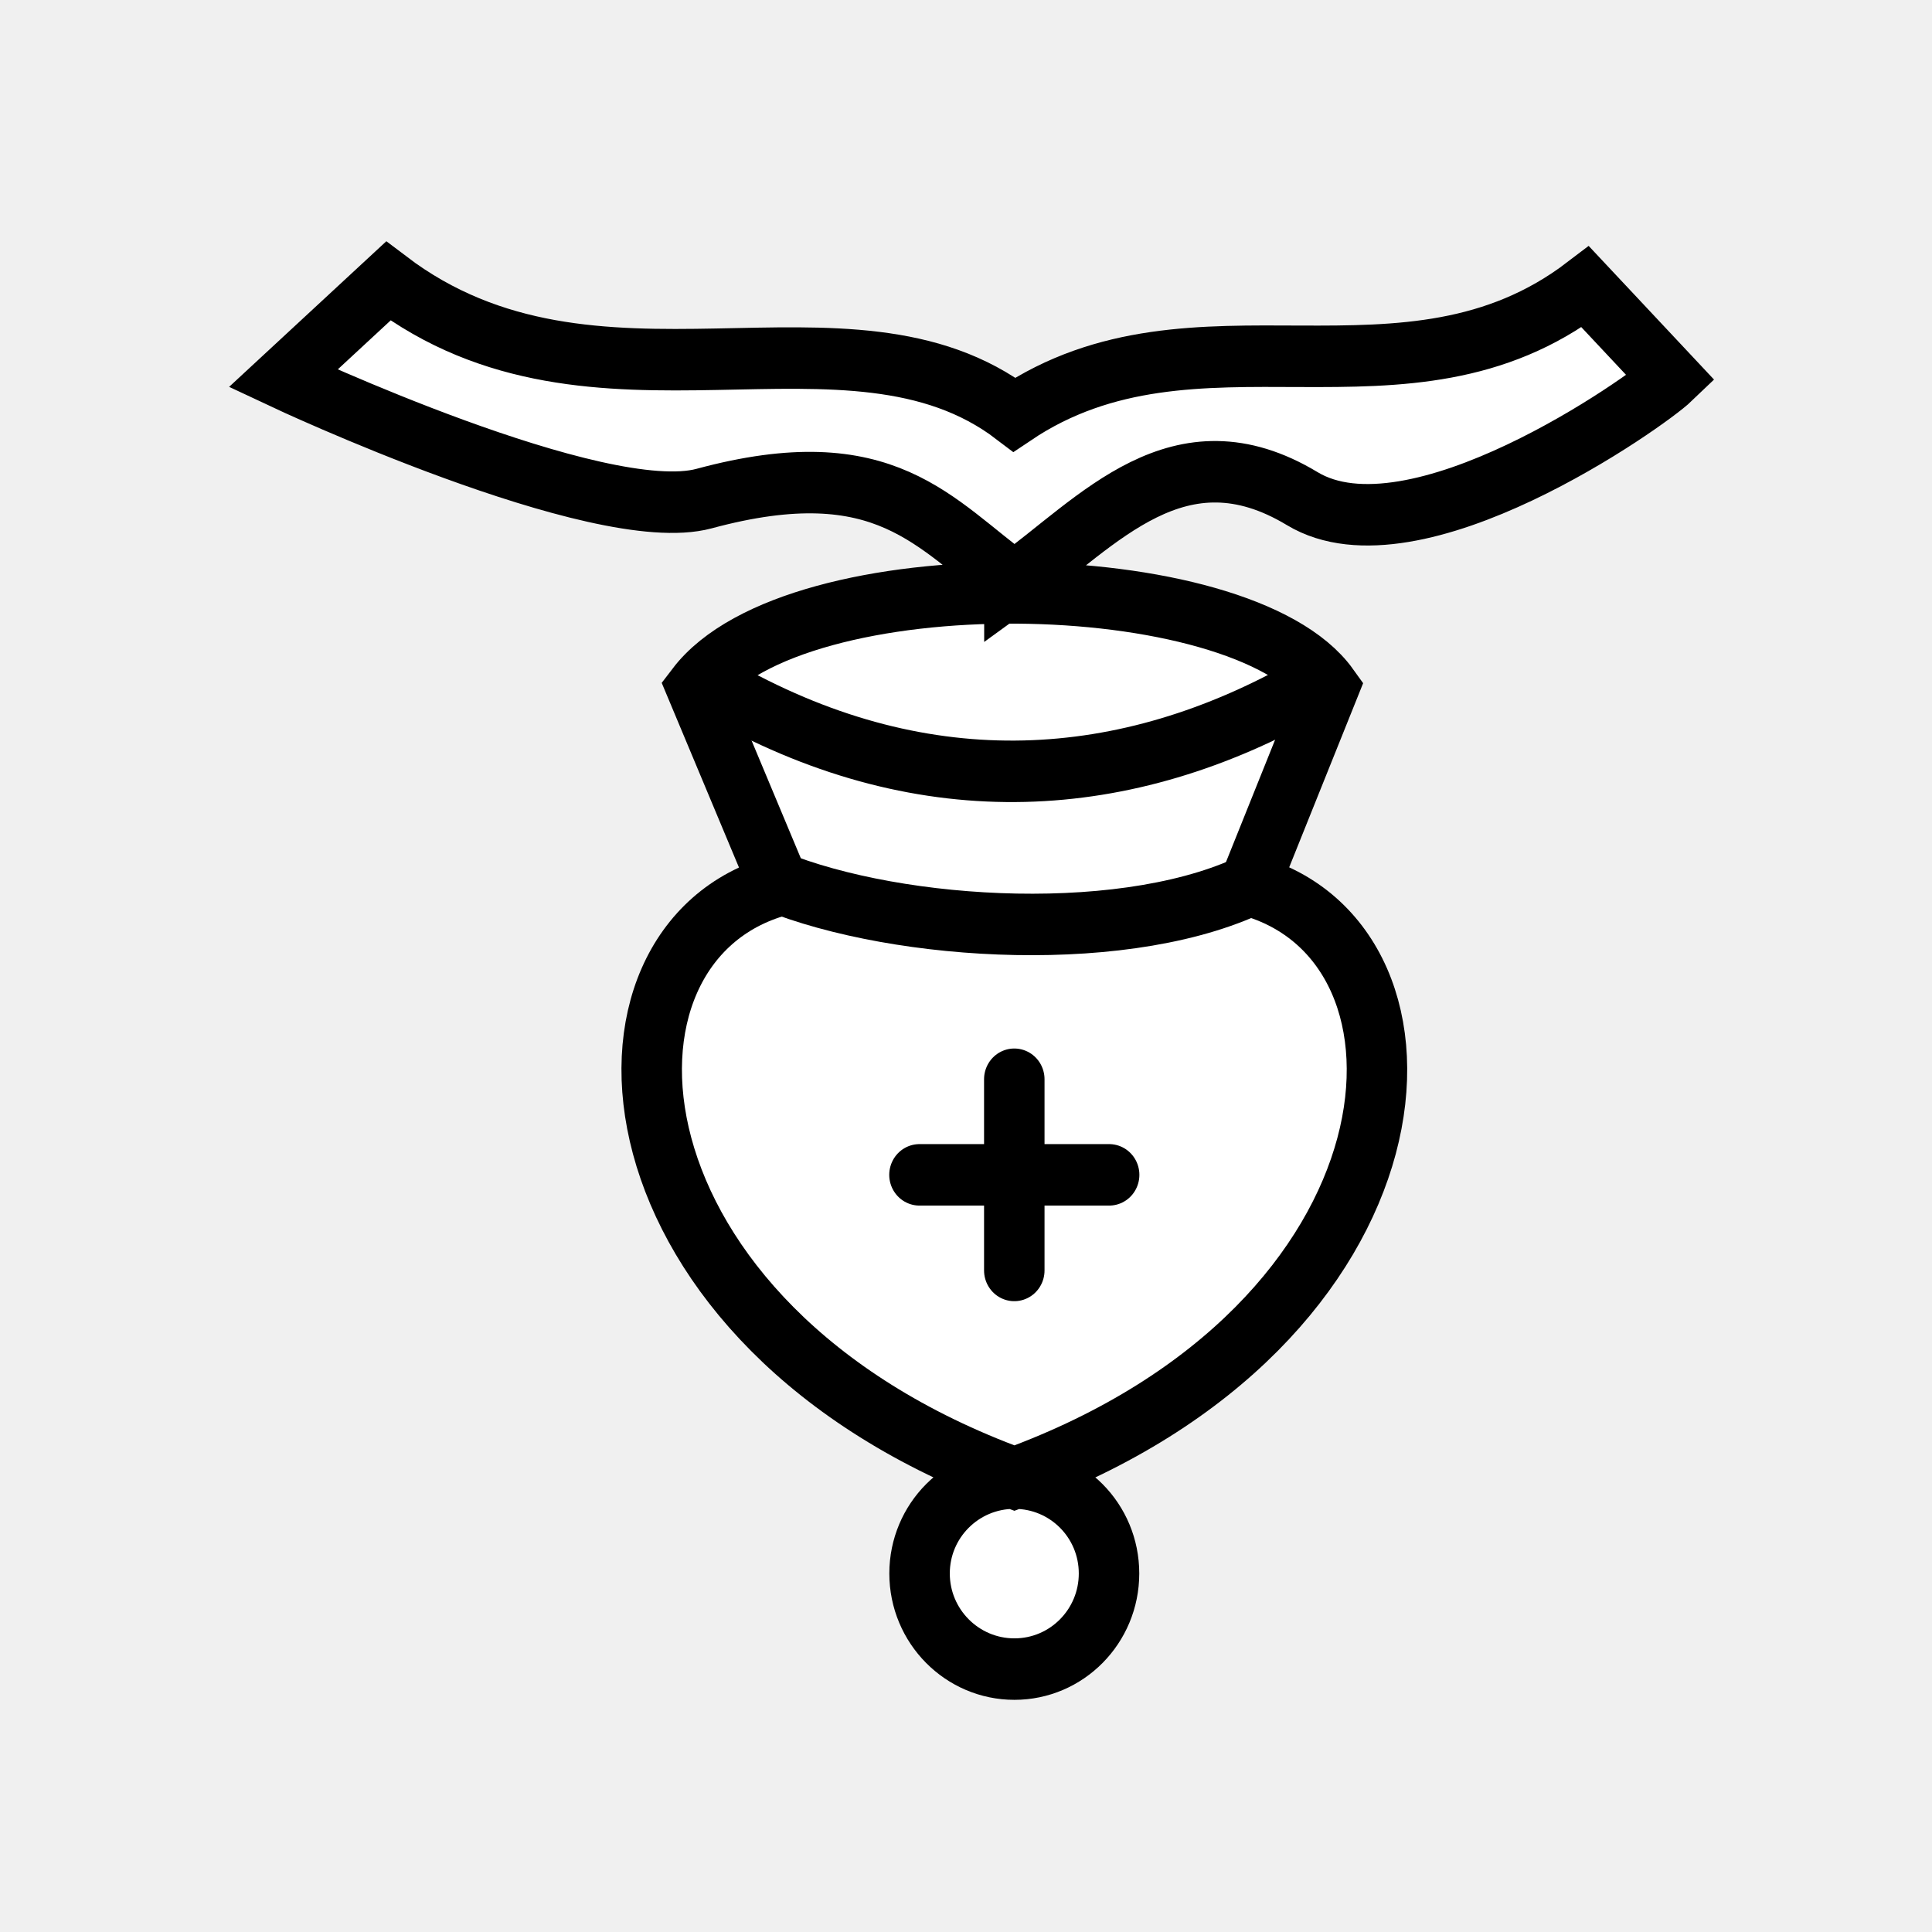
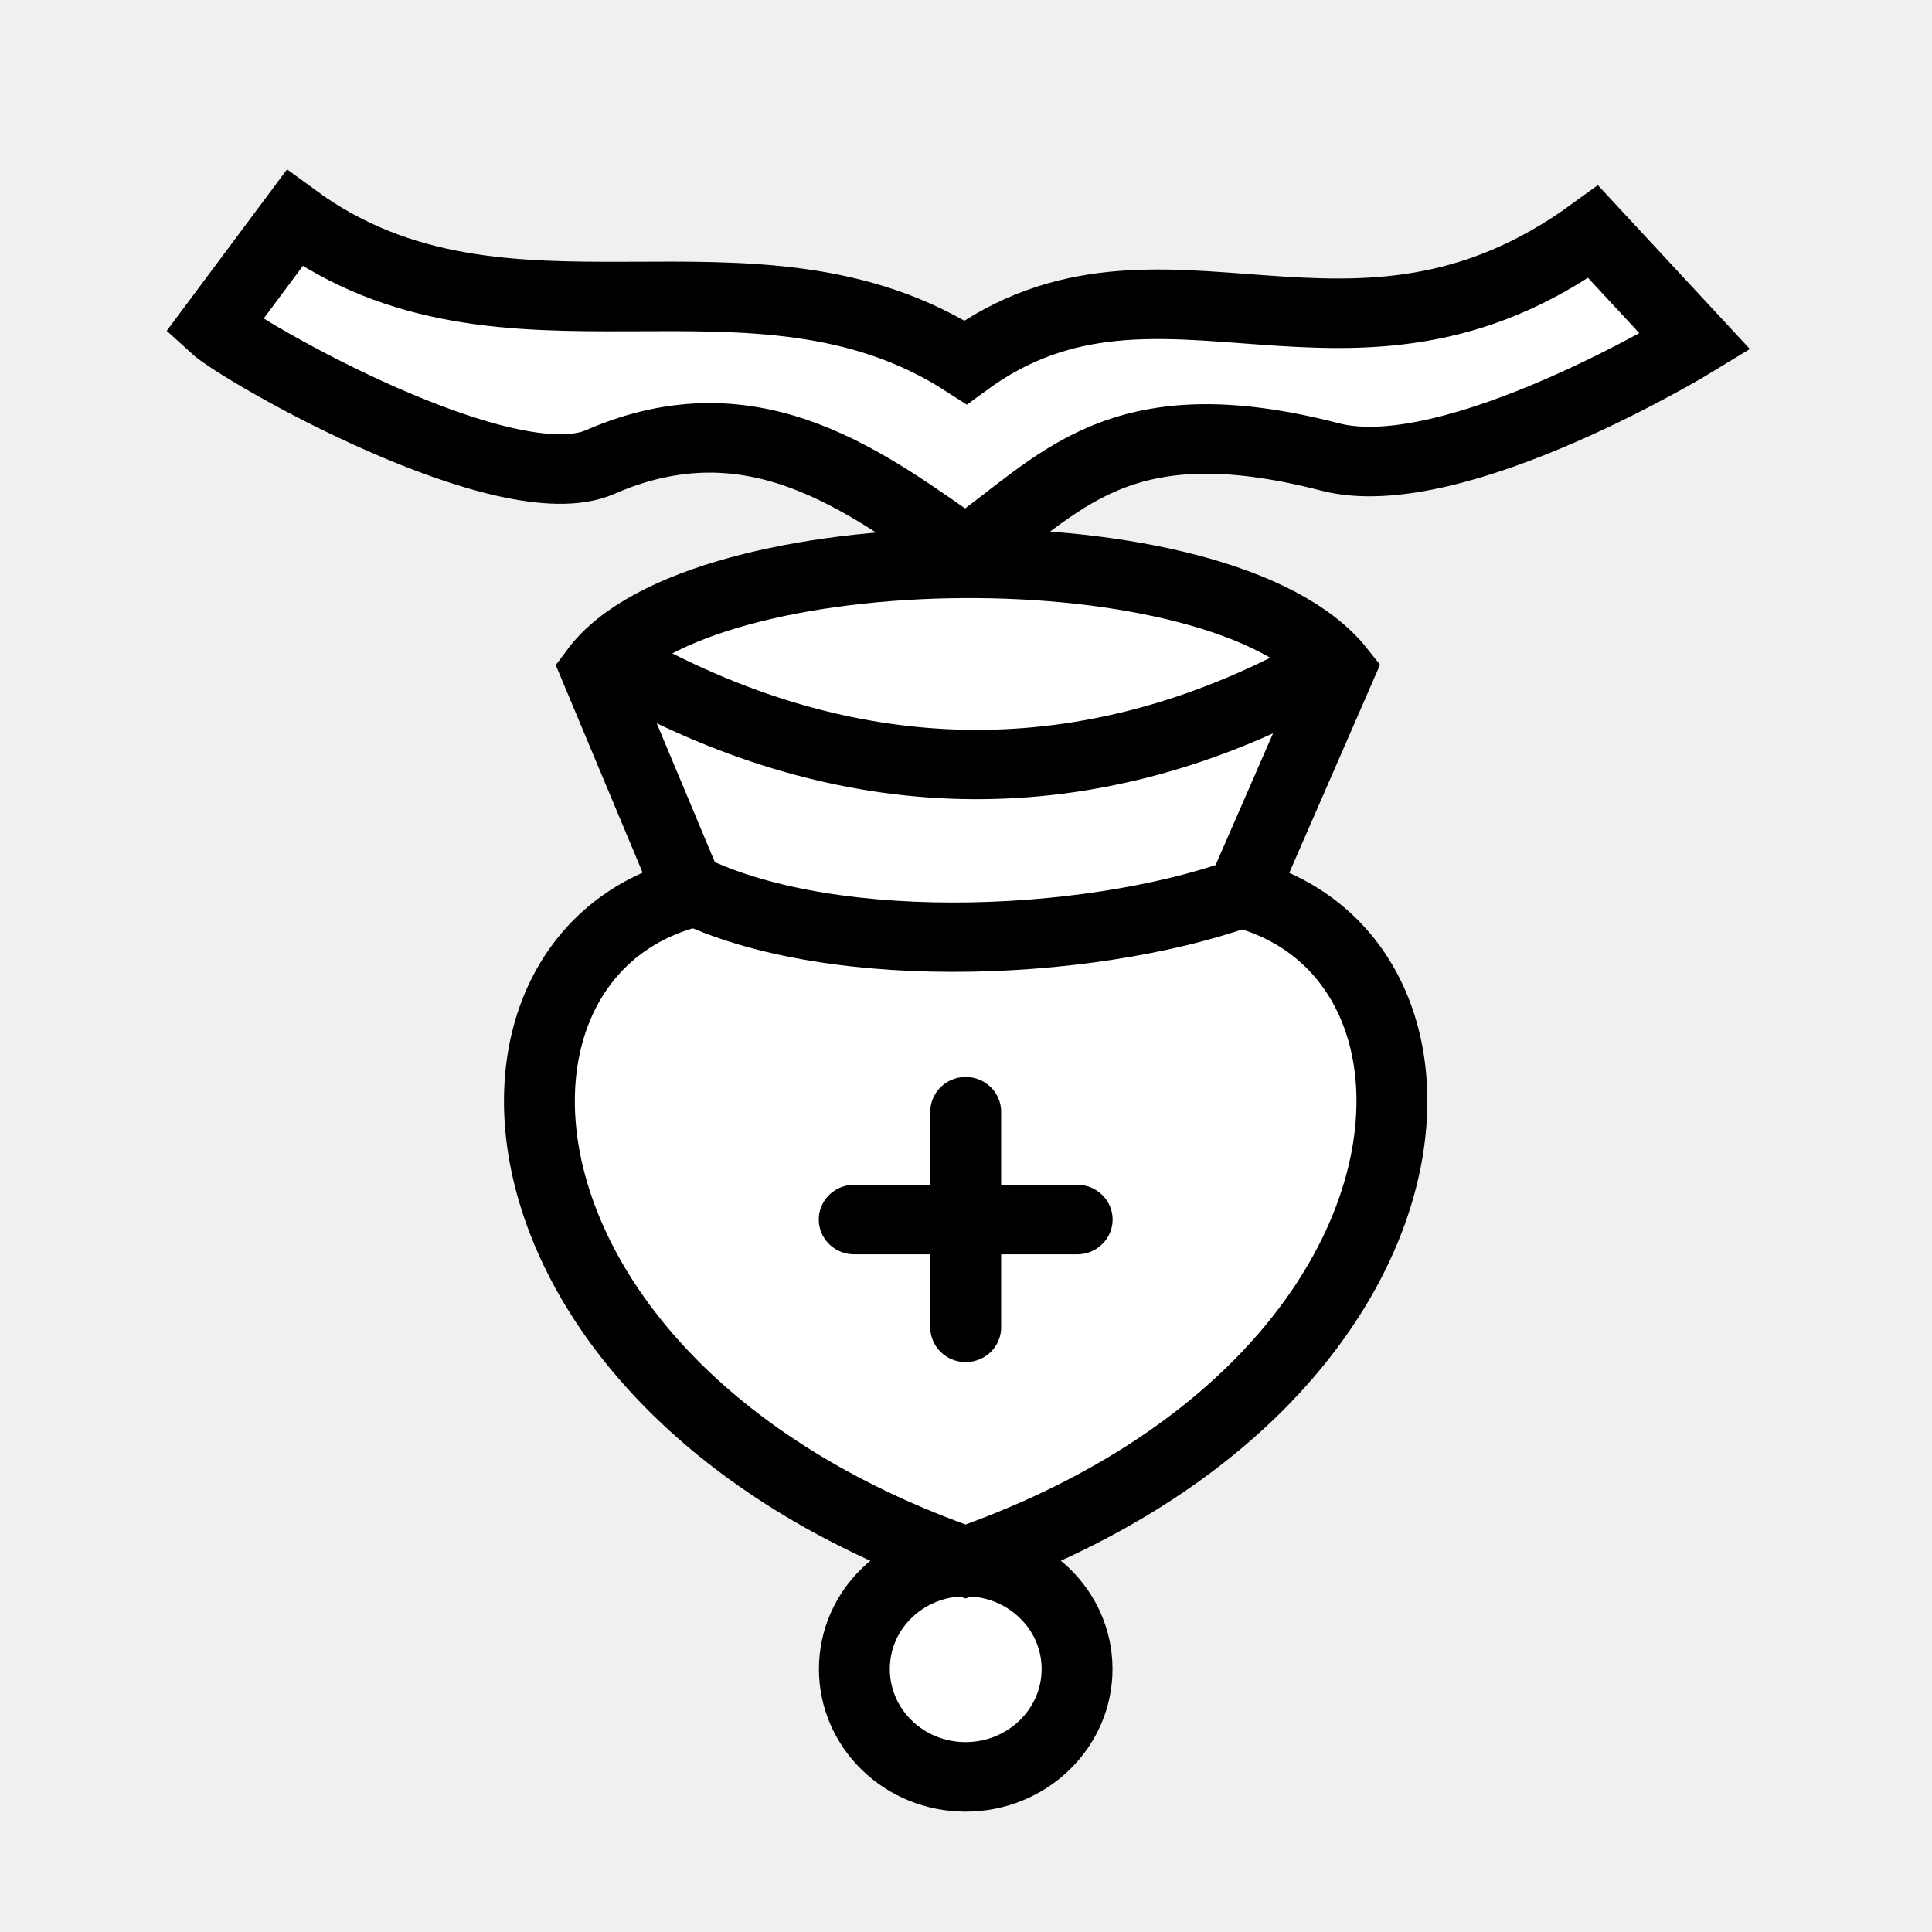
<svg xmlns="http://www.w3.org/2000/svg" version="1.0" width="64" height="64" id="svg3153">
  <defs id="defs3156" />
-   <g transform="matrix(-1.001612,0,0,-1.018267,64.42139,66.41459)" id="g4479">
-     <path d="m 30.768,10.924 c -1.731,0 -3.129,1.394 -3.129,3.111 0,1.717 1.397,3.102 3.129,3.102 1.731,0 3.137,-1.385 3.137,-3.102 0,-1.717 -1.406,-3.111 -3.137,-3.111 z m 0,6.213 c -13.802,4.976 -14.668,17.418 -7.768,19.284 0,0 -2.629,6.439 -2.629,6.439 2.901,3.988 17.65,4.211 20.912,0 0,0 -2.739,-6.439 -2.739,-6.439 6.901,-1.866 6.025,-14.308 -7.776,-19.284 z m 0,29.142 C 27.986,48.26 25.328,51.421 21.249,49.002 17.546,46.805 9.848,52.156 9.047,52.912 c 0,0 2.84,2.979 2.84,2.979 5.928,-4.447 12.889,-0.192 18.881,-4.155 5.498,4.122 13.865,-0.768 20.709,4.344 0,0 3.476,-3.167 3.476,-3.167 0,0 -10.448,-4.833 -13.922,-3.91 -6.021,1.6 -7.601,-0.828 -10.263,-2.723 z m 0.004,-22.386 v 6.22 m -3.137,-3.11 h 6.273" id="path4582" style="display:inline;fill:#ffffff;fill-opacity:1;fill-rule:evenodd;stroke:#000000;stroke-width:2;stroke-linecap:round;stroke-linejoin:miter;stroke-miterlimit:4;stroke-dasharray:none;stroke-opacity:1" />
+   <g transform="matrix(1.170357,0,0,-1.148232,-3.761981,71.40443)" id="g4479">
+     <path d="m 30.544,10.924 c -1.742,0 -3.147,1.394 -3.147,3.111 0,1.717 1.405,3.102 3.147,3.102 1.742,0 3.156,-1.385 3.156,-3.102 0,-1.717 -1.414,-3.111 -3.156,-3.111 z m 0,6.213 c -13.883,4.976 -14.755,17.418 -7.814,19.284 l -2.644,6.439 c 2.918,3.988 17.754,4.211 21.035,0 l -2.755,-6.439 c 6.942,-1.866 6.061,-14.308 -7.822,-19.284 z m 0,29.142 C 27.744,48.26 24.576,50.804 20.201,48.857 17.549,47.676 10.073,52.011 9.267,52.767 l 2.284,3.124 c 5.963,-4.447 12.965,-0.192 18.993,-4.155 5.53,4.122 10.881,-1.349 17.765,3.763 l 2.883,-3.167 c 0,0 -6.83,-4.253 -10.325,-3.33 -6.057,1.6 -7.646,-0.828 -10.323,-2.723 z m 0.004,-22.386 V 30.113 M 27.392,27.003 H 33.703" id="path4582" style="display:inline;fill:#ffffff;fill-opacity:1;fill-rule:evenodd;stroke:#000000;stroke-width:2.006;stroke-linecap:round;stroke-linejoin:miter;stroke-miterlimit:4;stroke-dasharray:none;stroke-opacity:1" />
    <path d="m 22.682,36.572 c 4.182,-2.111 11.876,-1.672 16.058,0" id="path4588" style="display:inline;fill:none;fill-opacity:0.75;fill-rule:evenodd;stroke:#000000;stroke-width:2;stroke-linecap:butt;stroke-linejoin:miter;stroke-miterlimit:4;stroke-dasharray:none;stroke-opacity:1" />
    <path d="M 21.031,42.853 C 27.074,39.472 33.653,39.048 40.281,42.666" id="path4590" style="display:inline;fill:none;stroke:#000000;stroke-width:2;stroke-linecap:butt;stroke-linejoin:miter;stroke-miterlimit:4;stroke-dasharray:none;stroke-opacity:1" />
  </g>
</svg>
